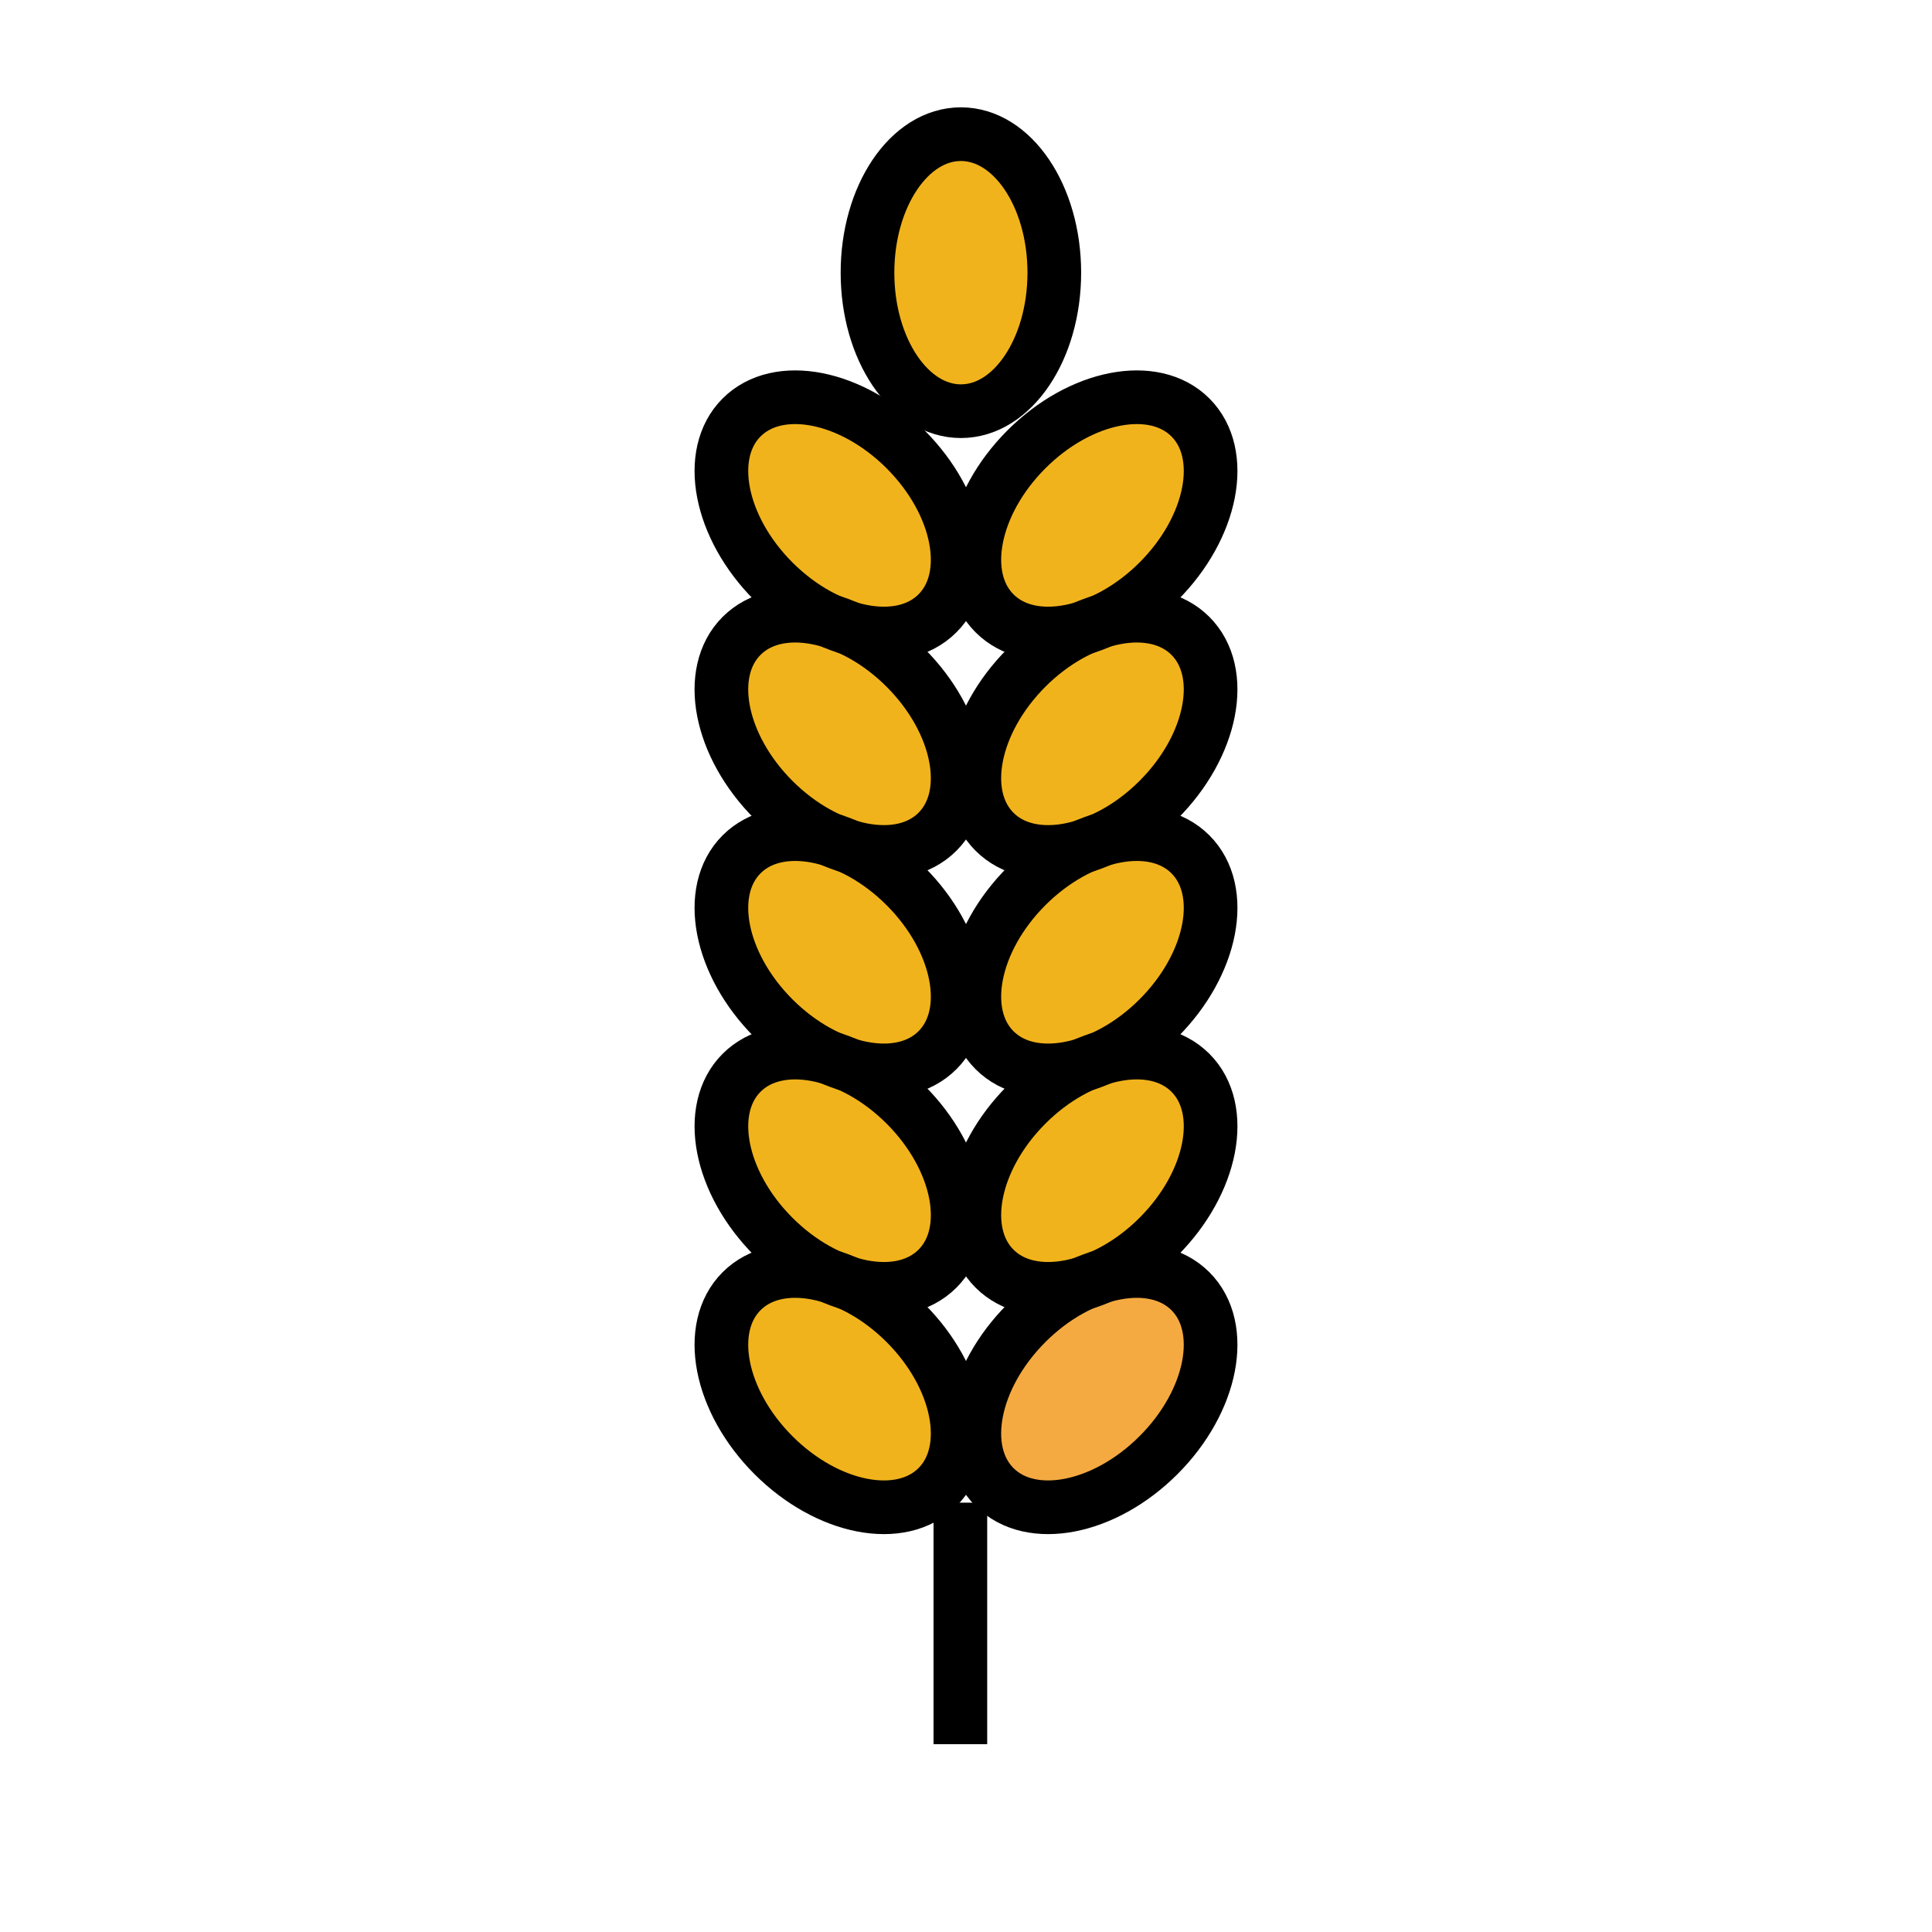
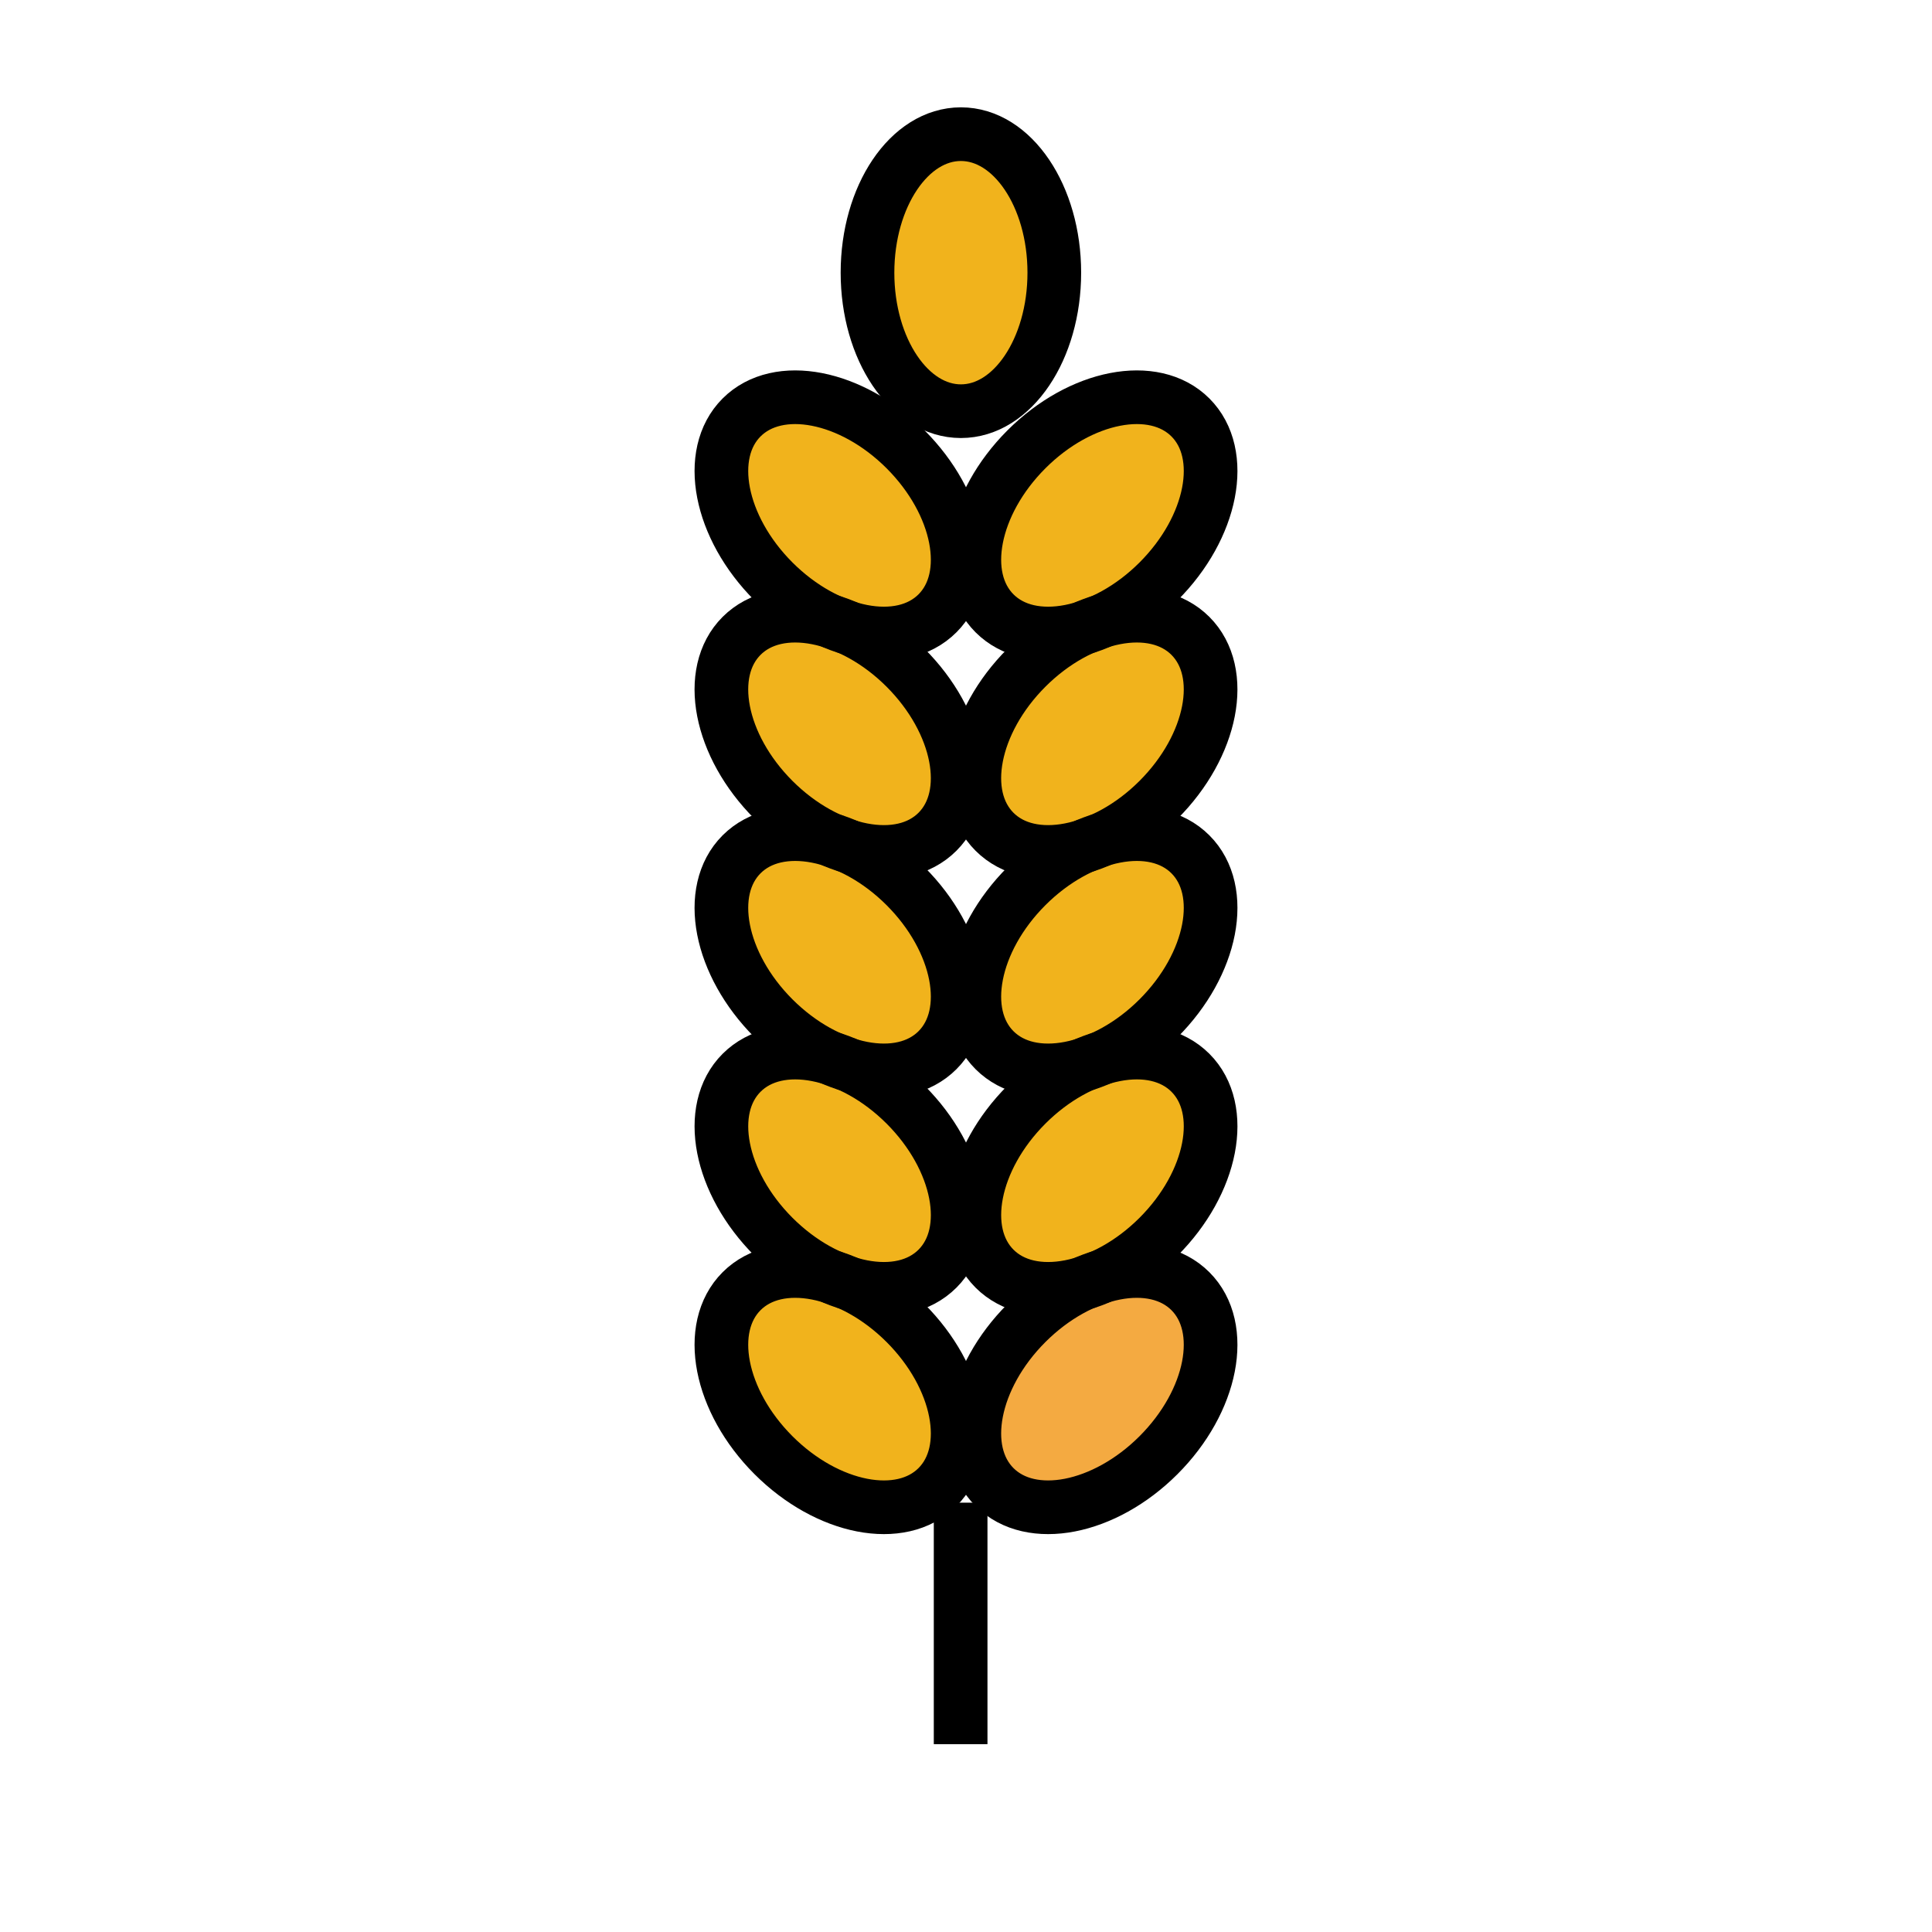
- <svg xmlns="http://www.w3.org/2000/svg" id="emoji" viewBox="0 0 72 72">
-   <g id="color">
+ <svg xmlns="http://www.w3.org/2000/svg" viewBox="0 0 72 72">
+   <g>
    <ellipse cx="35.81" cy="10.162" rx="3.481" ry="5.162" fill="#f4aa41" />
    <ellipse cx="31.287" cy="19.207" rx="3.481" ry="5.162" transform="translate(-4.4175 27.7488) rotate(-45)" fill="#f1b31c" />
    <ellipse cx="31.287" cy="27.347" rx="3.481" ry="5.162" transform="translate(-10.1737 30.1331) rotate(-45)" fill="#f1b31c" />
    <ellipse cx="31.287" cy="35.488" rx="3.481" ry="5.162" transform="translate(-15.93 32.5174) rotate(-45)" fill="#f1b31c" />
    <ellipse cx="31.287" cy="43.629" rx="3.481" ry="5.162" transform="translate(-21.6863 34.9018) rotate(-45)" fill="#f1b31c" />
    <ellipse cx="31.287" cy="51.769" rx="3.481" ry="5.162" transform="translate(-27.4426 37.2861) rotate(-45)" fill="#f1b31c" />
    <ellipse cx="40.713" cy="19.207" rx="5.162" ry="3.481" transform="translate(-1.6567 34.414) rotate(-45)" fill="#f1b31c" />
    <ellipse cx="40.713" cy="27.347" rx="5.162" ry="3.481" transform="translate(-7.4129 36.7983) rotate(-45)" fill="#f1b31c" />
    <ellipse cx="40.713" cy="35.488" rx="5.162" ry="3.481" transform="translate(-13.1692 39.1826) rotate(-45)" fill="#f1b31c" />
    <ellipse cx="40.713" cy="43.629" rx="5.162" ry="3.481" transform="translate(-18.9255 41.5669) rotate(-45)" fill="#f1b31c" />
    <ellipse cx="40.713" cy="51.769" rx="5.162" ry="3.481" transform="translate(-24.6818 43.9513) rotate(-45)" fill="#f1b31c" />
-     <path fill="none" stroke="#000" stroke-miterlimit="10" stroke-width="2" d="M35.79,56v9" />
+     <path fill="none" stroke="#000" stroke-miterlimit="10" stroke-width="2" d="M35.8 56v9" />
    <ellipse cx="35.81" cy="10.162" rx="3.481" ry="5.162" fill="#f4aa41" />
    <ellipse cx="31.287" cy="19.207" rx="3.481" ry="5.162" transform="translate(-4.4175 27.7488) rotate(-45)" fill="#f1b31c" />
    <ellipse cx="31.287" cy="27.347" rx="3.481" ry="5.162" transform="translate(-10.1737 30.1331) rotate(-45)" fill="#f1b31c" />
    <ellipse cx="31.287" cy="35.488" rx="3.481" ry="5.162" transform="translate(-15.93 32.5174) rotate(-45)" fill="#f1b31c" />
    <ellipse cx="31.287" cy="43.629" rx="3.481" ry="5.162" transform="translate(-21.6863 34.9018) rotate(-45)" fill="#f1b31c" />
    <ellipse cx="31.287" cy="51.769" rx="3.481" ry="5.162" transform="translate(-27.4426 37.2861) rotate(-45)" fill="#f1b31c" />
    <ellipse cx="40.713" cy="19.207" rx="5.162" ry="3.481" transform="translate(-1.6567 34.414) rotate(-45)" fill="#f1b31c" />
    <ellipse cx="40.713" cy="27.347" rx="5.162" ry="3.481" transform="translate(-7.4129 36.7983) rotate(-45)" fill="#f1b31c" />
    <ellipse cx="40.713" cy="35.488" rx="5.162" ry="3.481" transform="translate(-13.1692 39.1826) rotate(-45)" fill="#f1b31c" />
    <ellipse cx="40.713" cy="43.629" rx="5.162" ry="3.481" transform="translate(-18.9255 41.5669) rotate(-45)" fill="#f1b31c" />
    <ellipse cx="40.713" cy="51.769" rx="5.162" ry="3.481" transform="translate(-24.6818 43.9513) rotate(-45)" fill="#f1b31c" />
    <ellipse cx="35.81" cy="10.162" rx="3.481" ry="5.162" fill="#f1b31c" />
    <ellipse cx="31.287" cy="19.207" rx="3.481" ry="5.162" transform="translate(-4.4175 27.7488) rotate(-45)" fill="#f1b31c" />
    <ellipse cx="31.287" cy="27.347" rx="3.481" ry="5.162" transform="translate(-10.1737 30.1331) rotate(-45)" fill="#f1b31c" />
    <ellipse cx="31.287" cy="35.488" rx="3.481" ry="5.162" transform="translate(-15.93 32.5174) rotate(-45)" fill="#f1b31c" />
    <ellipse cx="31.287" cy="43.629" rx="3.481" ry="5.162" transform="translate(-21.6863 34.9018) rotate(-45)" fill="#f1b31c" />
    <ellipse cx="31.287" cy="51.769" rx="3.481" ry="5.162" transform="translate(-27.4426 37.2861) rotate(-45)" fill="#f1b31c" />
    <ellipse cx="40.713" cy="19.207" rx="5.162" ry="3.481" transform="translate(-1.6567 34.414) rotate(-45)" fill="#f1b31c" />
    <ellipse cx="40.713" cy="27.347" rx="5.162" ry="3.481" transform="translate(-7.4129 36.7983) rotate(-45)" fill="#f1b31c" />
    <ellipse cx="40.713" cy="35.488" rx="5.162" ry="3.481" transform="translate(-13.1692 39.1826) rotate(-45)" fill="#f1b31c" />
    <ellipse cx="40.713" cy="43.629" rx="5.162" ry="3.481" transform="translate(-18.9255 41.5669) rotate(-45)" fill="#f1b31c" />
    <ellipse cx="40.713" cy="51.769" rx="5.162" ry="3.481" transform="translate(-24.6818 43.9513) rotate(-45)" fill="#f4aa41" />
  </g>
-   <g id="line">
+   <g>
    <ellipse cx="35.81" cy="10.162" rx="3.481" ry="5.162" fill="none" stroke="#000000" stroke-miterlimit="10" stroke-width="2" />
    <ellipse cx="31.287" cy="19.207" rx="3.481" ry="5.162" transform="translate(-4.4175 27.7488) rotate(-45)" fill="none" stroke="#000000" stroke-miterlimit="10" stroke-width="2" />
    <ellipse cx="31.287" cy="27.347" rx="3.481" ry="5.162" transform="translate(-10.1737 30.1331) rotate(-45)" fill="none" stroke="#000000" stroke-miterlimit="10" stroke-width="2" />
    <ellipse cx="31.287" cy="35.488" rx="3.481" ry="5.162" transform="translate(-15.93 32.5174) rotate(-45)" fill="none" stroke="#000000" stroke-miterlimit="10" stroke-width="2" />
    <ellipse cx="31.287" cy="43.629" rx="3.481" ry="5.162" transform="translate(-21.6863 34.9018) rotate(-45)" fill="none" stroke="#000000" stroke-miterlimit="10" stroke-width="2" />
    <ellipse cx="31.287" cy="51.769" rx="3.481" ry="5.162" transform="translate(-27.4426 37.2861) rotate(-45)" fill="none" stroke="#000000" stroke-miterlimit="10" stroke-width="2" />
    <ellipse cx="40.713" cy="19.207" rx="5.162" ry="3.481" transform="translate(-1.6567 34.414) rotate(-45)" fill="none" stroke="#000000" stroke-miterlimit="10" stroke-width="2" />
    <ellipse cx="40.713" cy="27.347" rx="5.162" ry="3.481" transform="translate(-7.4129 36.7983) rotate(-45)" fill="none" stroke="#000000" stroke-miterlimit="10" stroke-width="2" />
    <ellipse cx="40.713" cy="35.488" rx="5.162" ry="3.481" transform="translate(-13.1692 39.1826) rotate(-45)" fill="none" stroke="#000000" stroke-miterlimit="10" stroke-width="2" />
    <ellipse cx="40.713" cy="43.629" rx="5.162" ry="3.481" transform="translate(-18.9255 41.5669) rotate(-45)" fill="none" stroke="#000000" stroke-miterlimit="10" stroke-width="2" />
    <ellipse cx="40.713" cy="51.769" rx="5.162" ry="3.481" transform="translate(-24.6818 43.9513) rotate(-45)" fill="none" stroke="#000000" stroke-miterlimit="10" stroke-width="2" />
  </g>
</svg>
